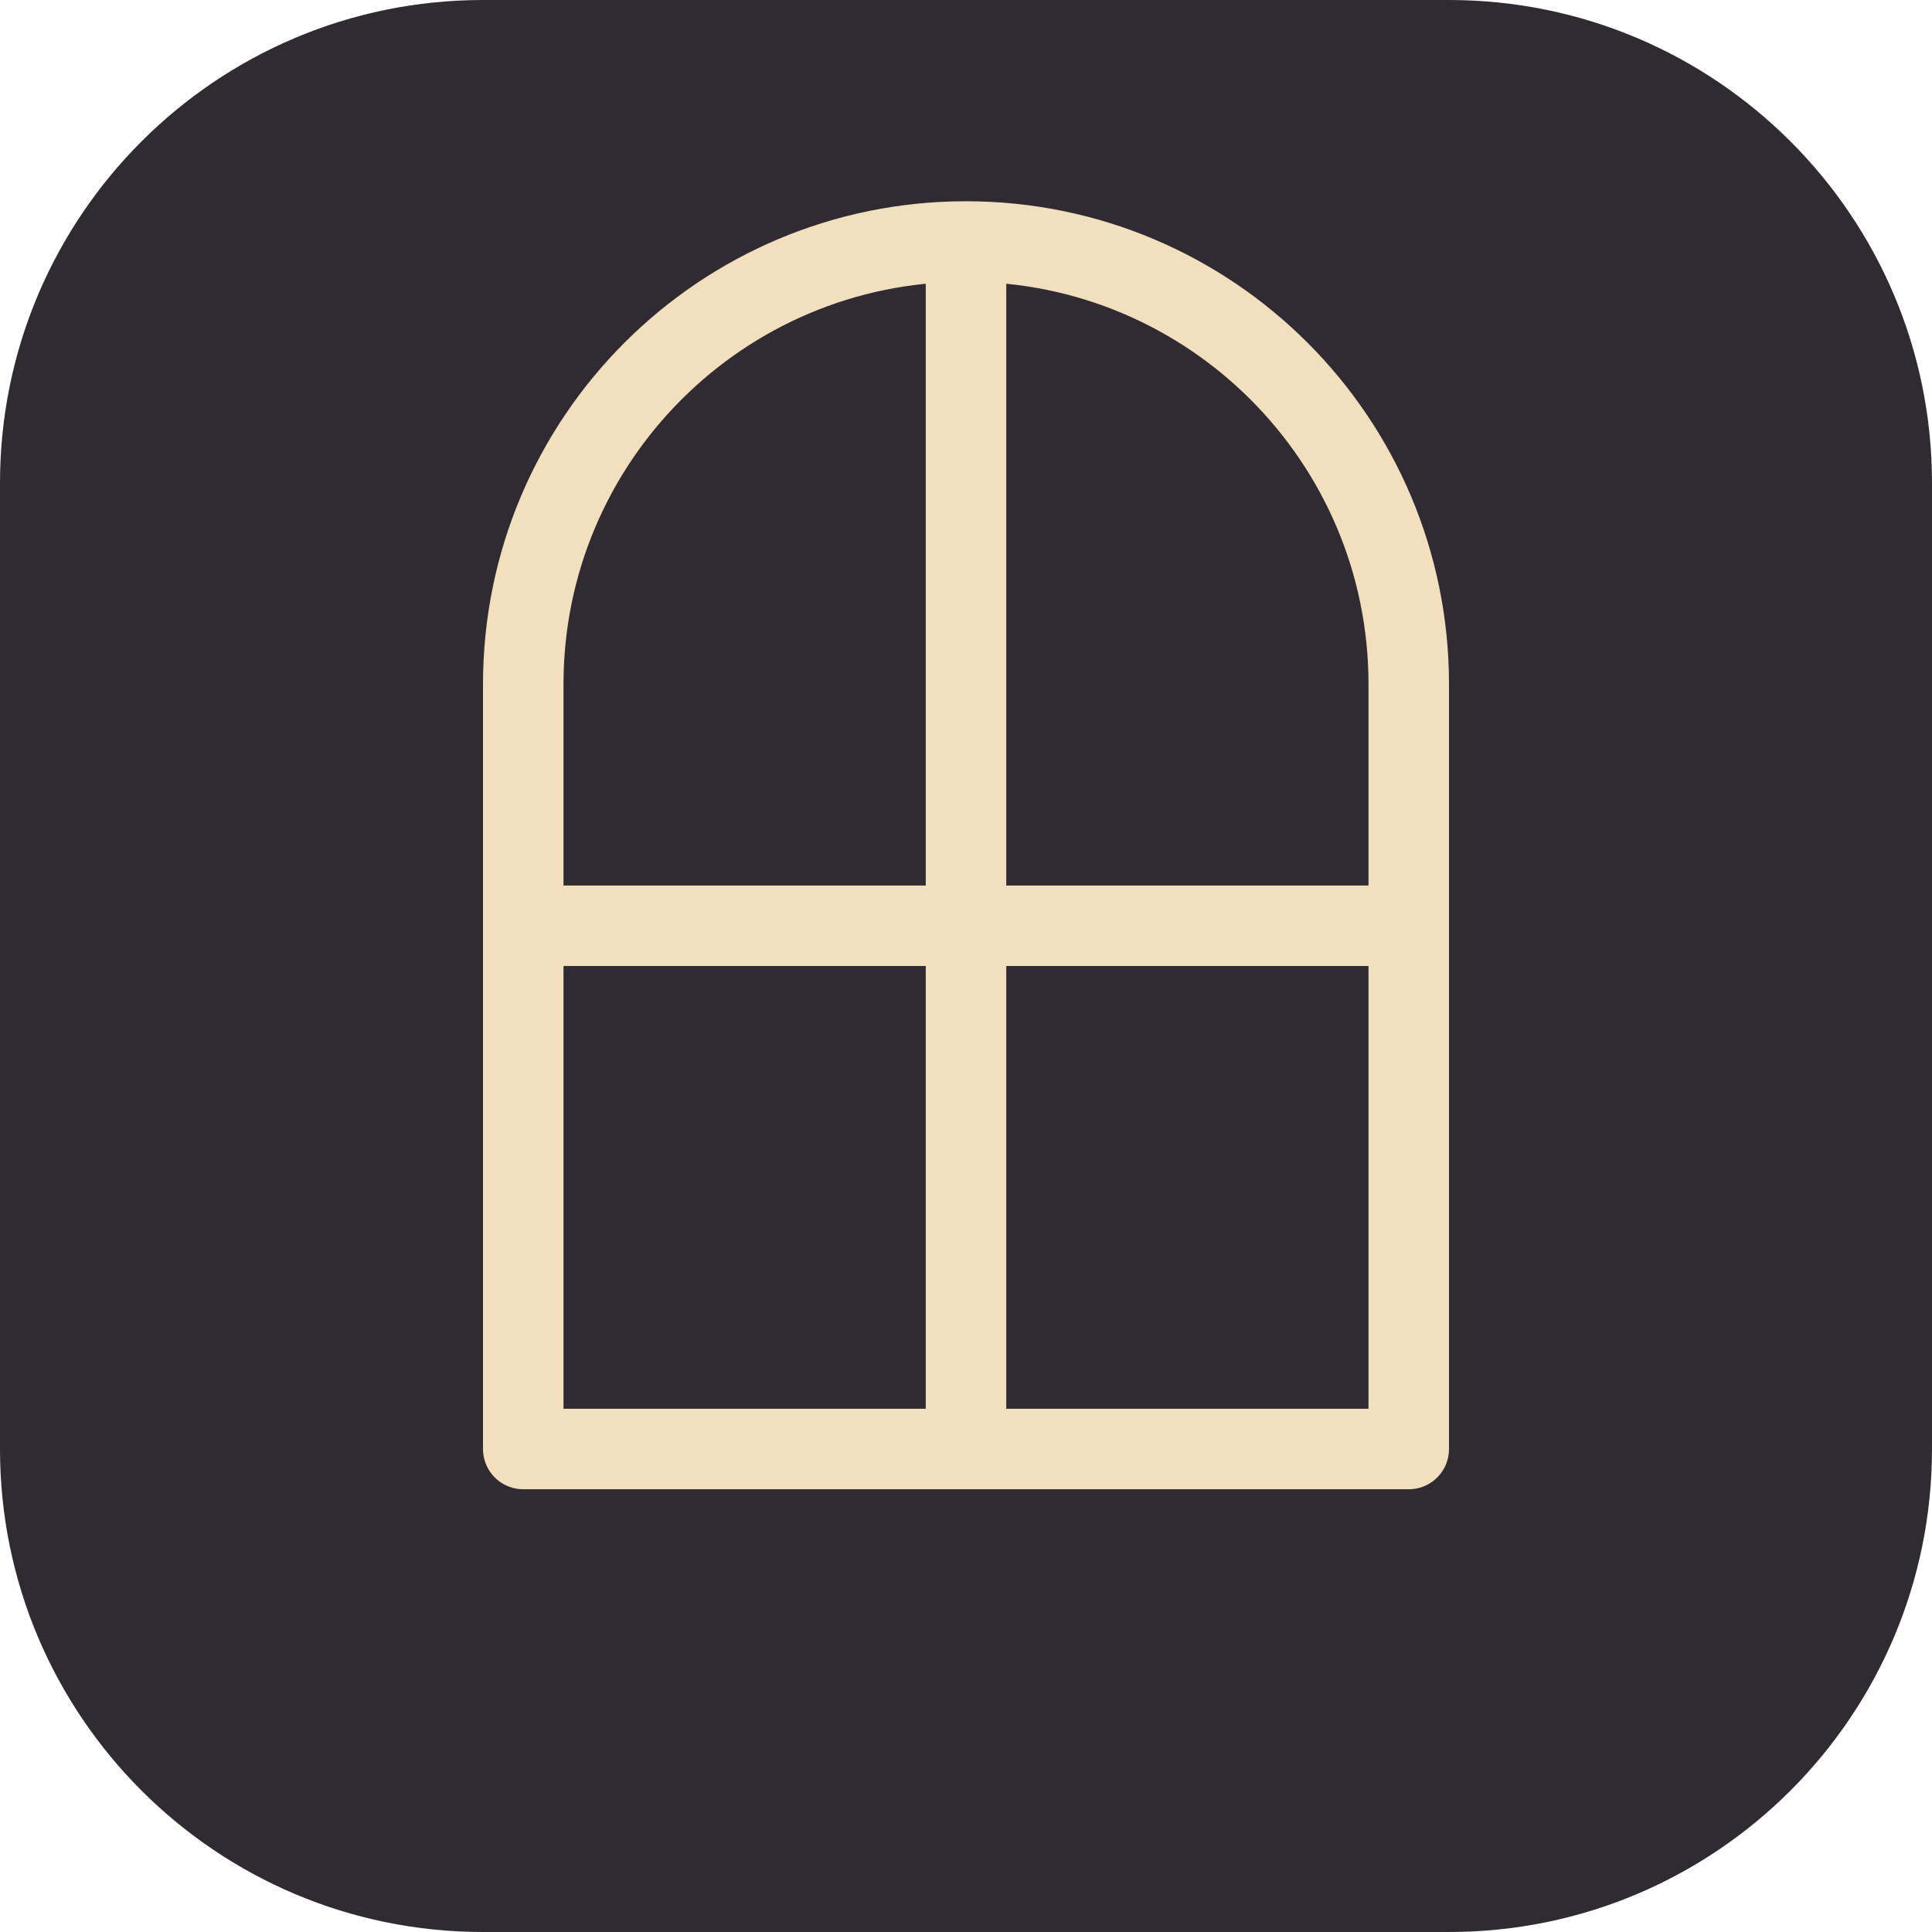
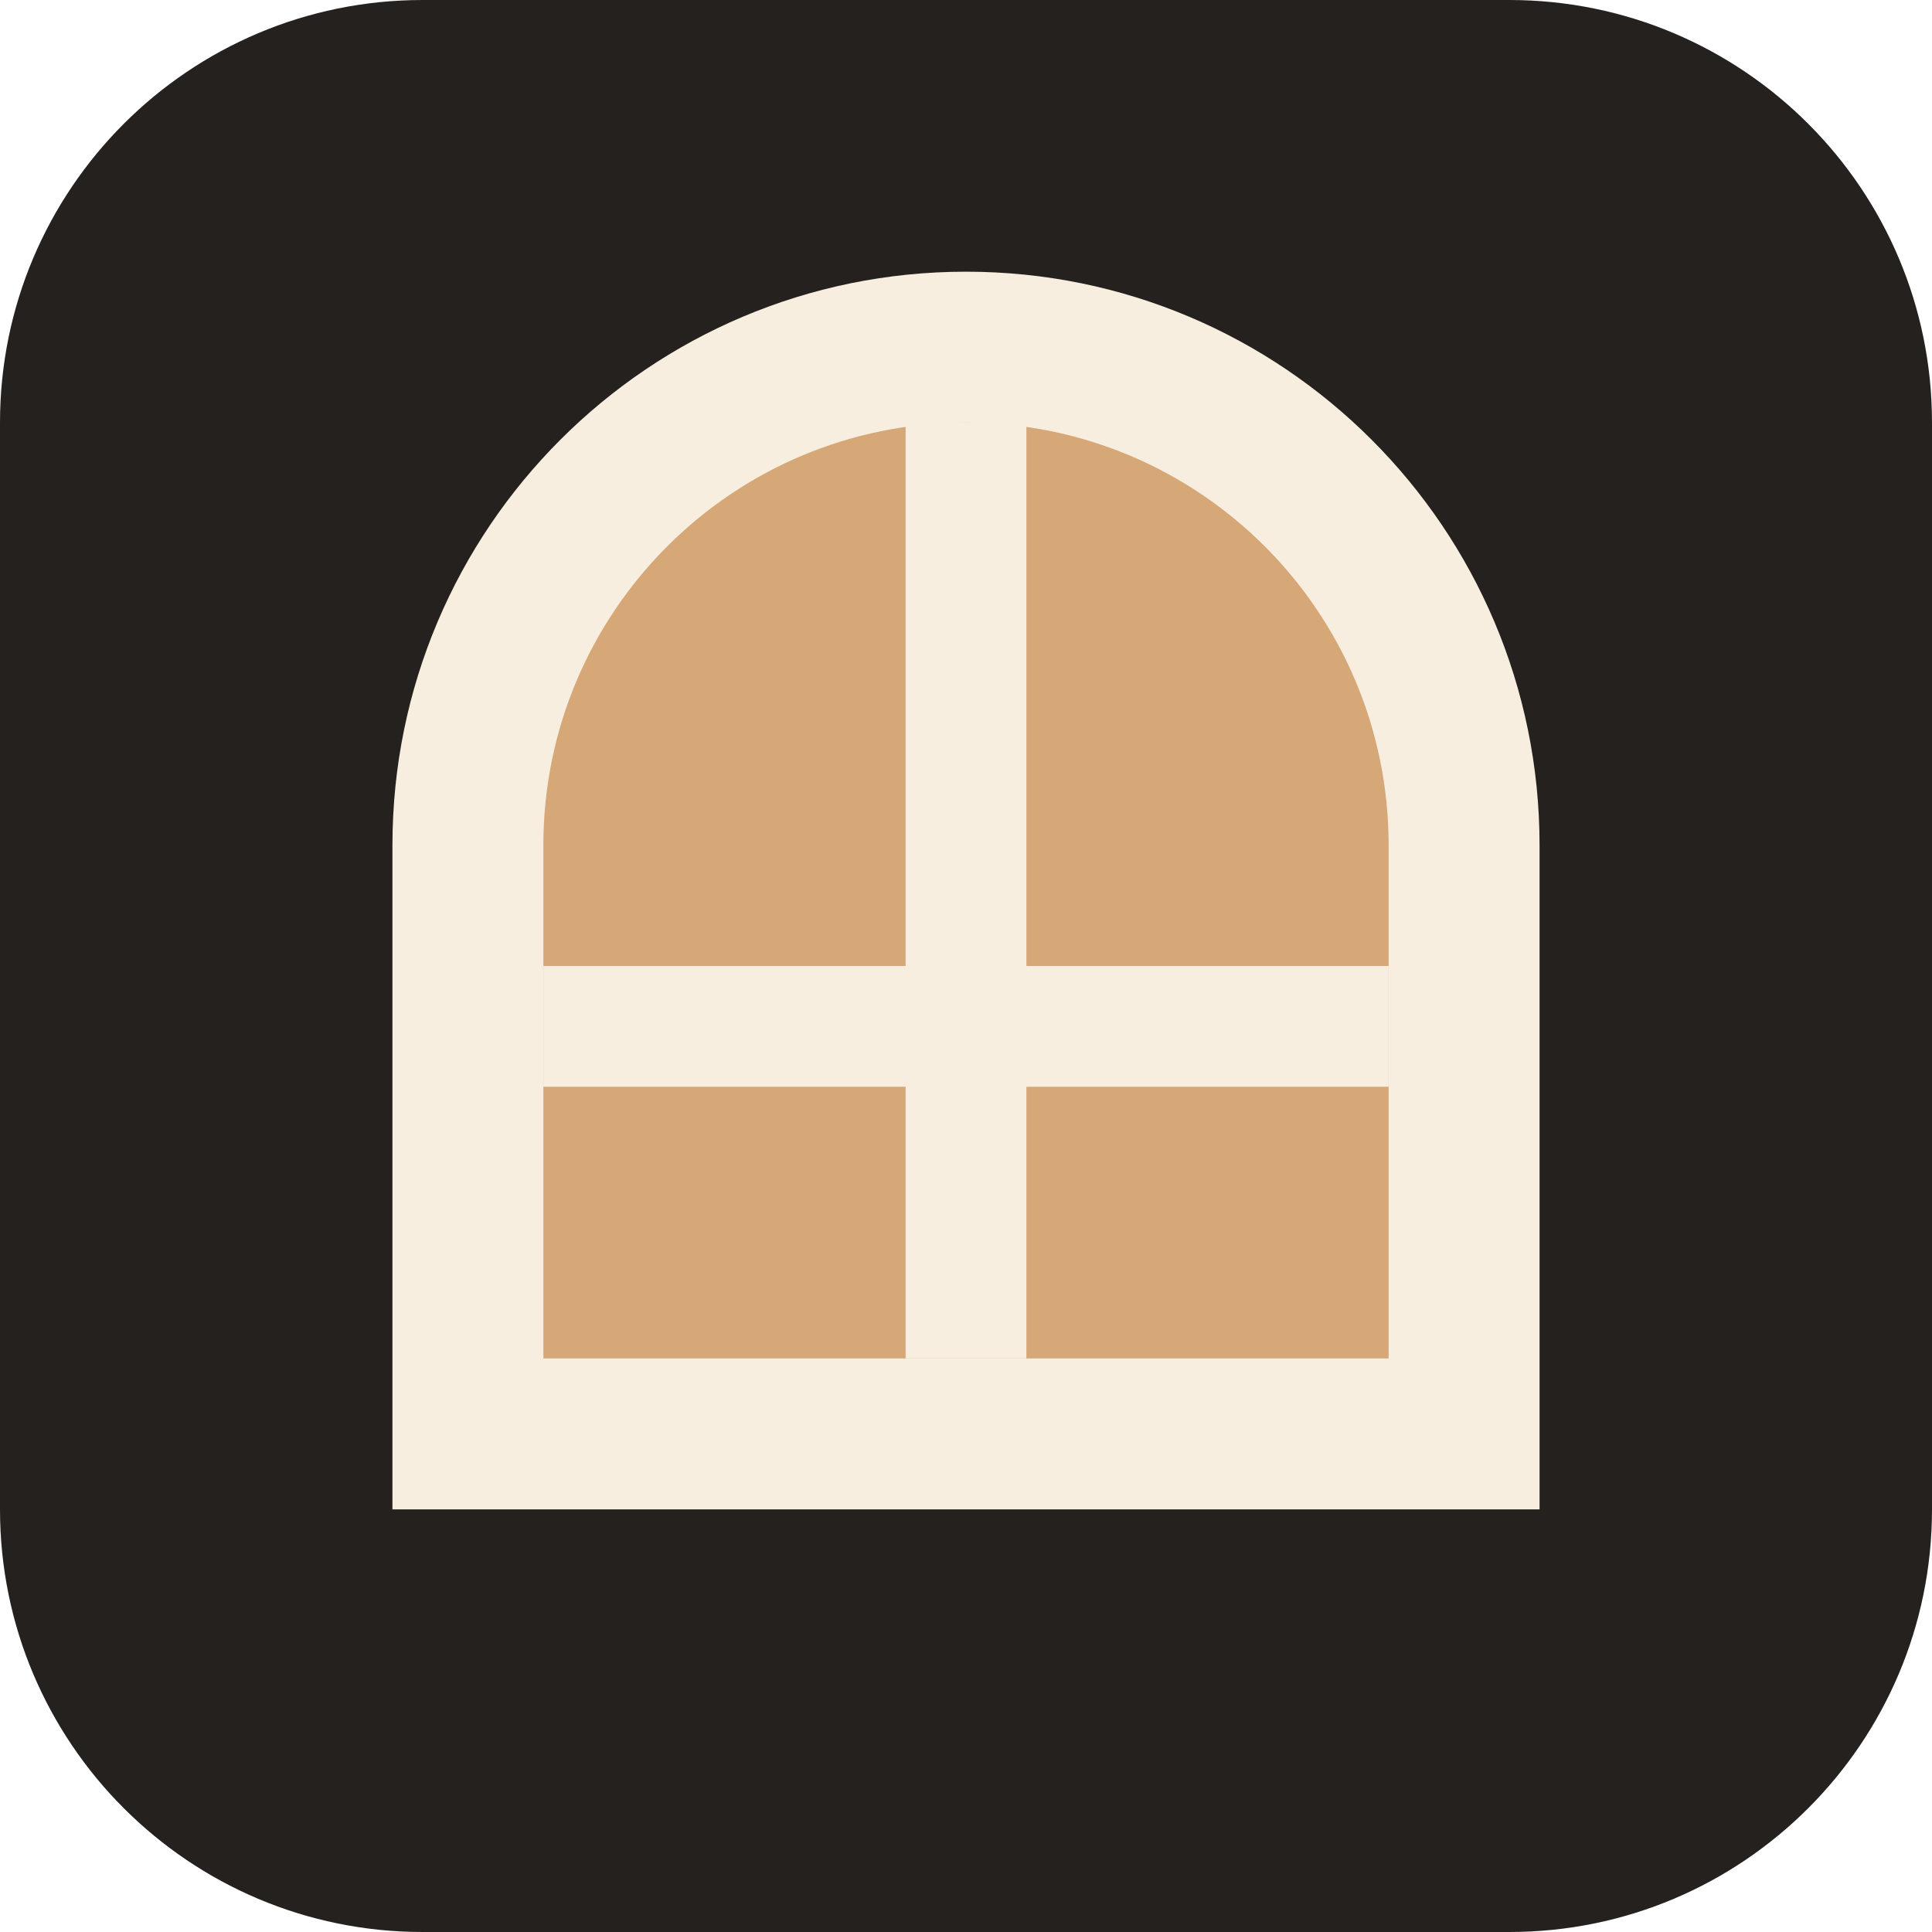
- <svg xmlns="http://www.w3.org/2000/svg" viewBox="0 0 48 48">
-   <rect width="48" height="48" rx="12" fill="#302b32" />
-   <path d="M13 36V17a11 11 0 0 1 22 0v19H13ZM24 6v30M13 23h22" fill="none" stroke="#f2dfbe" stroke-width="2" stroke-linecap="round" stroke-linejoin="round" />
+ <svg xmlns="http://www.w3.org/2000/svg" viewBox="0 0 64 64">
+   <rect width="64" height="64" rx="14" fill="#25211E" />
+   <path d="M13 50V28A19 19 0 0 1 51 28V50Z" fill="#F7EEDF" />
+   <path d="M18 45V28A14 14 0 0 1 46 28V45Z" fill="#D6A777" />
+   <path d="M30 14H34V45H30Z" fill="#F7EEDF" />
+   <path d="M18 32H46V36H18Z" fill="#F7EEDF" />
</svg>
